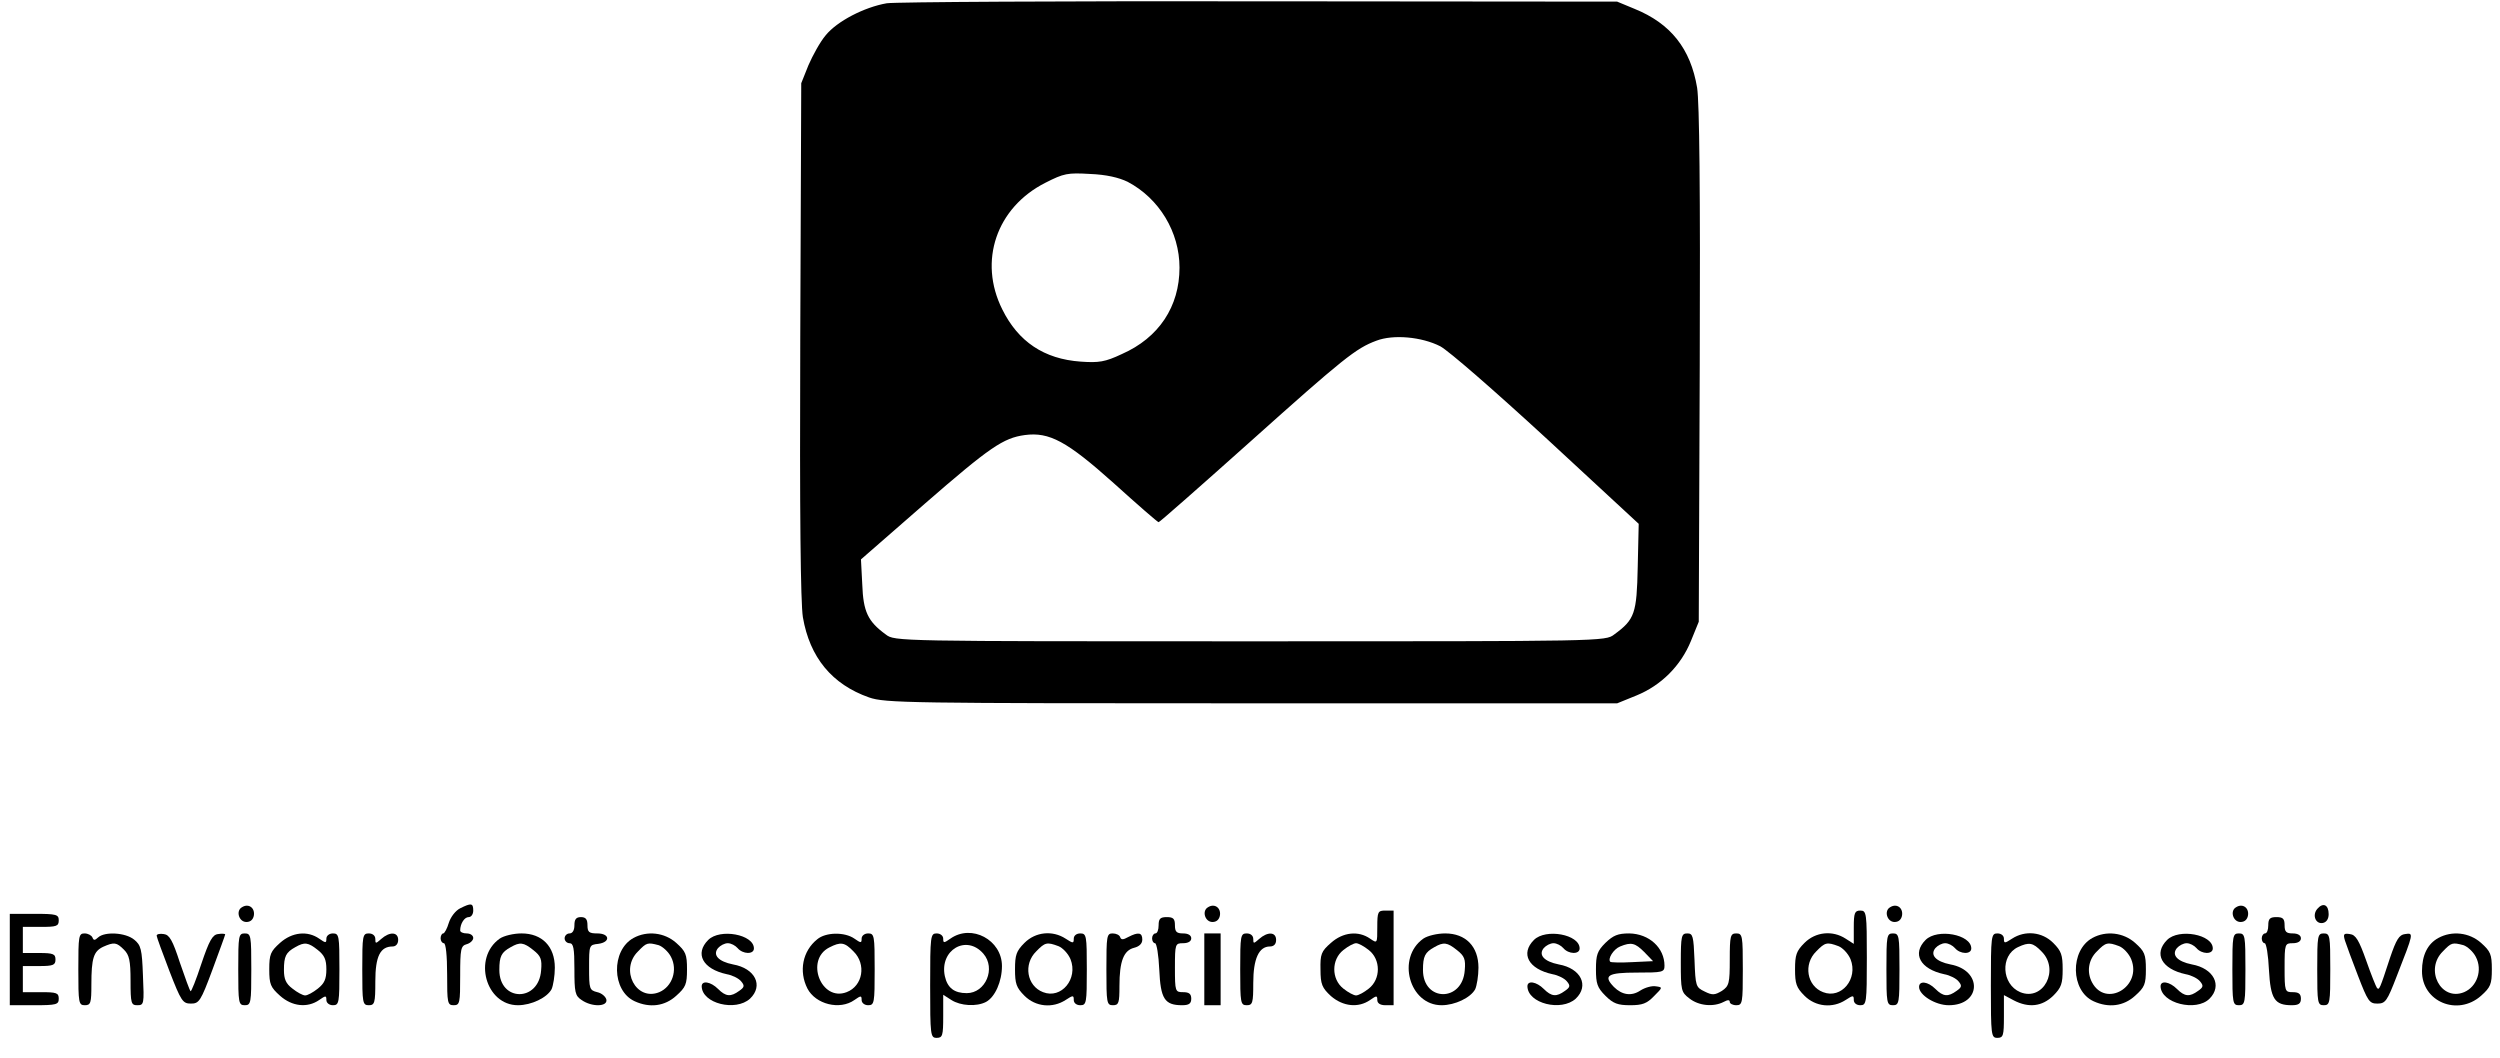
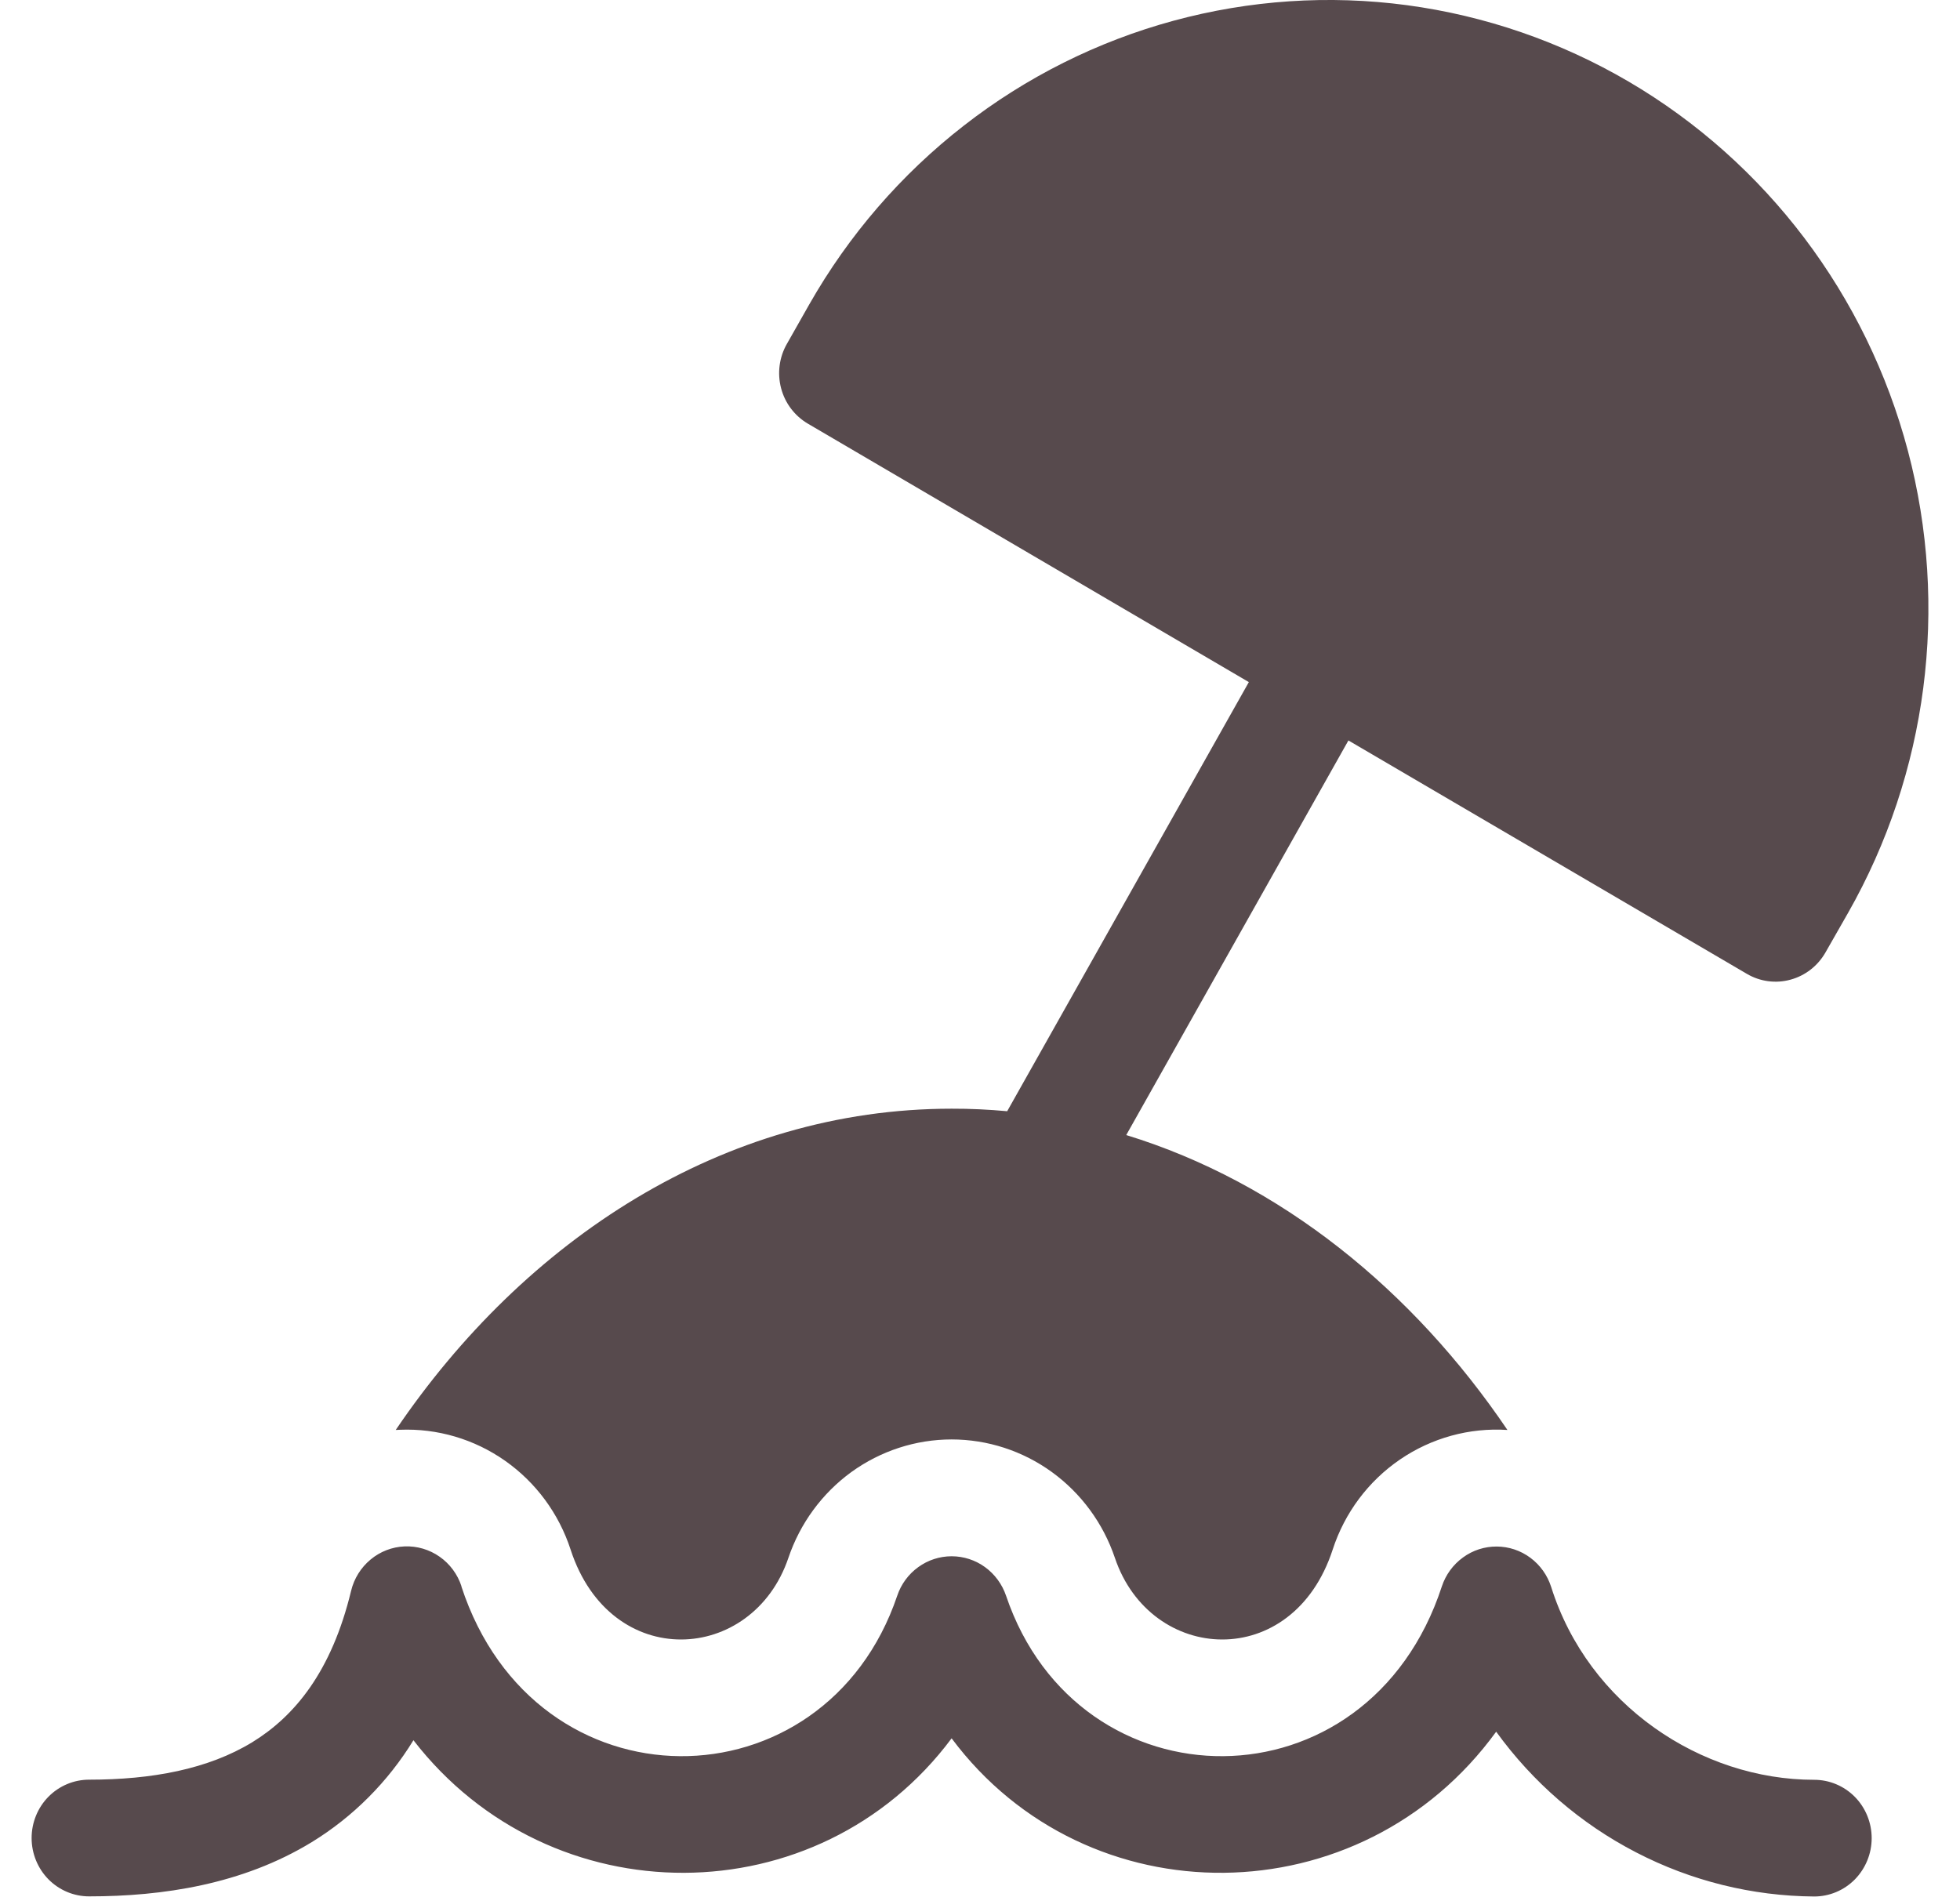
- <svg xmlns="http://www.w3.org/2000/svg" version="1.0" width="766pt" height="324pt" viewBox="0 0 766 324" preserveAspectRatio="xMidYMid meet">
-   <g transform="translate(0,324) scale(0.1,-0.1)" fill="#000000" stroke="none">
-     <path d="M2717 3230 c-69 -12 -152 -55 -187 -98 -17 -20 -40 -62 -53 -92 l-22 -55 -3 -785 c-2 -538 1 -806 8 -851 21 -123 89 -206 203 -246 49 -17 118 -18 1172 -18 l1120 0 59 24 c76 31 136 91 167 167 l24 59 3 785 c2 538 -1 806 -8 851 -20 120 -81 197 -192 242 l-53 22 -1095 1 c-602 1 -1117 -2 -1143 -6z m738 -547 c97 -51 159 -154 159 -263 0 -119 -63 -215 -177 -265 -51 -24 -70 -27 -126 -23 -112 8 -191 61 -240 160 -74 148 -18 312 132 388 57 29 68 31 137 27 50 -2 88 -11 115 -24z m958 -504 c26 -14 165 -135 327 -284 l281 -260 -3 -132 c-3 -143 -9 -161 -72 -207 -27 -21 -32 -21 -1116 -21 -1084 0 -1089 0 -1116 21 -55 40 -69 70 -72 153 l-4 77 196 171 c199 173 240 201 306 210 75 10 129 -19 272 -147 73 -66 135 -120 138 -120 3 0 129 111 280 246 287 257 325 287 387 310 52 20 139 12 196 -17z" />
-     <path d="M741 460 c-19 -11 -9 -45 14 -45 13 0 21 8 23 21 3 23 -17 37 -37 24z" />
-     <path d="M1410 457 c-14 -7 -29 -26 -35 -45 -5 -17 -13 -32 -17 -32 -4 0 -8 -7 -8 -15 0 -8 5 -15 10 -15 6 0 10 -38 10 -95 0 -88 1 -95 20 -95 19 0 20 7 20 91 0 82 2 91 20 96 11 3 20 12 20 19 0 8 -9 14 -20 14 -11 0 -20 4 -20 9 0 21 13 41 26 41 8 0 14 9 14 20 0 23 -6 24 -40 7z" />
-     <path d="M3701 460 c-19 -11 -9 -45 14 -45 13 0 21 8 23 21 3 23 -17 37 -37 24z" />
-     <path d="M5791 460 c-19 -11 -9 -45 14 -45 13 0 21 8 23 21 3 23 -17 37 -37 24z" />
-     <path d="M6851 460 c-19 -11 -9 -45 14 -45 13 0 21 8 23 21 3 23 -17 37 -37 24z" />
-     <path d="M7100 455 c-16 -19 -5 -47 17 -43 11 2 18 12 18 27 0 29 -17 37 -35 16z" />
-     <path d="M4220 399 c0 -50 0 -50 -22 -35 -36 25 -83 20 -120 -13 -30 -26 -33 -35 -32 -82 0 -45 5 -56 32 -81 37 -32 84 -37 120 -12 20 14 22 14 22 0 0 -10 9 -16 25 -16 l25 0 0 145 0 145 -25 0 c-23 0 -25 -3 -25 -51z m-26 -70 c37 -29 37 -89 0 -118 -15 -12 -32 -21 -39 -21 -7 0 -24 9 -39 21 -37 29 -37 89 0 118 15 12 32 21 39 21 7 0 24 -9 39 -21z" />
-     <path d="M5680 399 l0 -51 -25 16 c-40 26 -92 21 -126 -13 -25 -25 -29 -37 -29 -81 0 -44 4 -56 29 -81 34 -34 86 -39 126 -13 23 15 25 15 25 0 0 -9 8 -16 20 -16 19 0 20 7 20 145 0 138 -1 145 -20 145 -17 0 -20 -7 -20 -51z m-47 -58 c13 -5 30 -23 37 -40 24 -60 -28 -123 -84 -101 -50 19 -61 86 -21 125 27 28 33 29 68 16z" />
-     <path d="M30 300 l0 -140 75 0 c68 0 75 2 75 20 0 18 -7 20 -55 20 l-55 0 0 40 0 40 50 0 c43 0 50 3 50 20 0 17 -7 20 -50 20 l-50 0 0 40 0 40 55 0 c48 0 55 2 55 20 0 18 -7 20 -75 20 l-75 0 0 -140z" />
-     <path d="M1760 405 c0 -16 -6 -25 -15 -25 -8 0 -15 -7 -15 -15 0 -8 7 -15 15 -15 12 0 15 -15 15 -79 0 -71 2 -82 22 -95 31 -22 80 -21 76 1 -2 9 -14 20 -28 23 -24 6 -25 10 -25 75 0 69 0 70 28 73 38 5 36 32 -3 32 -25 0 -30 4 -30 25 0 18 -5 25 -20 25 -15 0 -20 -7 -20 -25z" />
-     <path d="M3550 405 c0 -14 -4 -25 -10 -25 -5 0 -10 -7 -10 -15 0 -8 4 -15 9 -15 5 0 11 -36 13 -81 4 -89 16 -109 70 -109 21 0 28 5 28 20 0 15 -7 20 -25 20 -24 0 -25 2 -25 75 0 73 1 75 25 75 16 0 25 6 25 15 0 9 -9 15 -25 15 -20 0 -25 5 -25 25 0 20 -5 25 -25 25 -20 0 -25 -5 -25 -25z" />
-     <path d="M6950 405 c0 -14 -4 -25 -10 -25 -5 0 -10 -7 -10 -15 0 -8 4 -15 9 -15 5 0 11 -37 13 -81 5 -90 17 -109 70 -109 21 0 28 5 28 20 0 15 -7 20 -25 20 -24 0 -25 2 -25 75 0 73 1 75 25 75 16 0 25 6 25 15 0 9 -9 15 -25 15 -20 0 -25 5 -25 25 0 20 -5 25 -25 25 -20 0 -25 -5 -25 -25z" />
-     <path d="M240 270 c0 -103 1 -110 20 -110 18 0 20 7 20 63 0 82 7 102 36 116 34 15 41 14 64 -9 16 -16 20 -33 20 -95 0 -70 2 -75 21 -75 20 0 21 4 17 91 -3 81 -6 93 -27 110 -27 22 -90 25 -110 7 -11 -10 -14 -10 -18 0 -3 6 -13 12 -24 12 -18 0 -19 -8 -19 -110z" />
-     <path d="M480 373 c0 -4 18 -53 39 -108 36 -93 41 -100 66 -100 25 0 30 7 66 104 21 57 39 106 39 108 0 2 -10 3 -22 1 -17 -2 -27 -20 -51 -91 -16 -49 -31 -86 -33 -84 -3 2 -17 42 -33 88 -22 68 -32 85 -49 87 -12 2 -22 0 -22 -5z" />
-     <path d="M730 270 c0 -103 1 -110 20 -110 19 0 20 7 20 110 0 103 -1 110 -20 110 -19 0 -20 -7 -20 -110z" />
-     <path d="M858 351 c-29 -26 -33 -35 -33 -81 0 -46 4 -55 33 -81 37 -33 84 -38 120 -13 20 14 22 14 22 0 0 -9 9 -16 20 -16 19 0 20 7 20 110 0 103 -1 110 -20 110 -11 0 -20 -7 -20 -16 0 -14 -2 -14 -22 0 -36 25 -83 20 -120 -13z m116 -22 c20 -16 26 -29 26 -59 0 -30 -6 -43 -26 -59 -15 -12 -32 -21 -39 -21 -7 0 -24 9 -39 21 -20 15 -26 29 -26 57 0 42 6 54 35 70 28 16 39 15 69 -9z" />
-     <path d="M1110 270 c0 -103 1 -110 20 -110 18 0 20 7 20 73 0 77 15 107 53 107 10 0 17 8 17 20 0 25 -26 26 -52 3 -17 -15 -18 -15 -18 0 0 10 -8 17 -20 17 -19 0 -20 -7 -20 -110z" />
-     <path d="M1531 364 c-83 -59 -43 -204 56 -204 41 0 89 23 103 49 5 11 10 41 10 66 0 65 -39 105 -102 105 -24 0 -54 -7 -67 -16z m103 -35 c23 -18 27 -28 24 -62 -7 -98 -128 -97 -128 1 0 42 6 54 35 70 28 16 39 15 69 -9z" />
-     <path d="M1941 366 c-69 -38 -67 -162 4 -194 46 -21 92 -15 127 17 29 26 33 35 33 81 0 46 -4 55 -33 81 -36 32 -89 38 -131 15z m77 -22 c12 -4 30 -20 38 -36 21 -40 4 -91 -36 -108 -71 -29 -122 69 -65 125 26 27 29 28 63 19z" />
-     <path d="M2170 360 c-42 -42 -17 -89 57 -105 17 -3 37 -13 44 -22 11 -13 10 -18 -6 -29 -26 -19 -41 -18 -65 6 -22 22 -50 27 -50 8 1 -53 104 -78 148 -38 42 40 16 93 -52 105 -45 9 -63 29 -46 50 7 8 20 15 30 15 10 0 23 -7 30 -15 16 -19 50 -20 50 -1 0 43 -104 62 -140 26z" />
-     <path d="M2504 362 c-45 -36 -57 -98 -30 -151 25 -48 99 -67 144 -35 20 14 22 14 22 0 0 -9 9 -16 20 -16 19 0 20 7 20 110 0 103 -1 110 -20 110 -11 0 -20 -7 -20 -16 0 -14 -2 -14 -22 0 -30 21 -88 20 -114 -2z m111 -37 c40 -39 29 -106 -21 -125 -78 -30 -128 99 -53 137 35 18 47 16 74 -12z" />
-     <path d="M2850 220 c0 -153 1 -160 20 -160 18 0 20 7 20 66 l0 66 25 -16 c28 -18 77 -21 106 -6 28 15 49 63 49 110 0 80 -93 130 -158 84 -20 -14 -22 -14 -22 0 0 9 -9 16 -20 16 -19 0 -20 -7 -20 -160z m163 98 c39 -45 7 -121 -51 -121 -38 0 -59 16 -67 52 -17 80 66 129 118 69z" />
-     <path d="M3139 351 c-25 -25 -29 -37 -29 -81 0 -44 4 -56 29 -81 34 -34 86 -39 126 -13 23 15 25 15 25 0 0 -9 8 -16 20 -16 19 0 20 7 20 110 0 103 -1 110 -20 110 -12 0 -20 -7 -20 -16 0 -15 -2 -15 -25 0 -40 26 -92 21 -126 -13z m104 -10 c13 -5 30 -23 37 -40 24 -60 -28 -123 -84 -101 -50 19 -61 86 -21 125 27 28 33 29 68 16z" />
-     <path d="M3390 270 c0 -103 1 -110 20 -110 18 0 20 7 20 59 0 76 13 109 45 117 16 4 25 13 25 25 0 22 -12 24 -43 8 -16 -9 -22 -9 -25 0 -2 6 -12 11 -23 11 -18 0 -19 -8 -19 -110z" />
-     <path d="M3690 270 l0 -110 25 0 25 0 0 110 0 110 -25 0 -25 0 0 -110z" />
-     <path d="M3800 270 c0 -103 1 -110 20 -110 18 0 20 7 20 68 0 74 17 112 51 112 12 0 19 7 19 20 0 25 -26 26 -52 3 -17 -15 -18 -15 -18 0 0 10 -8 17 -20 17 -19 0 -20 -7 -20 -110z" />
-     <path d="M4361 364 c-83 -59 -43 -204 56 -204 41 0 89 23 103 49 5 11 10 41 10 66 0 65 -39 105 -102 105 -24 0 -54 -7 -67 -16z m103 -35 c23 -18 27 -28 24 -62 -7 -98 -128 -97 -128 1 0 42 6 54 35 70 28 16 39 15 69 -9z" />
-     <path d="M4700 360 c-42 -42 -17 -89 57 -105 17 -3 37 -13 44 -22 11 -13 10 -18 -6 -29 -26 -19 -41 -18 -65 6 -22 22 -50 27 -50 8 1 -53 104 -78 148 -38 42 40 16 93 -52 105 -45 9 -63 29 -46 50 7 8 20 15 30 15 10 0 23 -7 30 -15 16 -19 50 -20 50 -1 0 43 -104 62 -140 26z" />
-     <path d="M4919 351 c-25 -25 -29 -37 -29 -81 0 -44 4 -56 29 -81 24 -24 38 -29 76 -29 37 0 51 5 73 28 27 27 27 27 5 30 -12 2 -33 -4 -47 -13 -27 -18 -56 -14 -81 11 -34 35 -19 44 70 44 79 0 85 1 85 21 0 55 -47 98 -108 99 -35 0 -49 -6 -73 -29z m119 -28 l27 -28 -64 -3 c-35 -2 -65 -1 -67 1 -9 9 10 39 30 47 34 14 46 11 74 -17z" />
-     <path d="M5150 291 c0 -85 1 -91 26 -110 29 -23 74 -27 105 -11 13 7 19 7 19 0 0 -5 9 -10 20 -10 19 0 20 7 20 110 0 103 -1 110 -20 110 -18 0 -20 -7 -20 -80 0 -73 -2 -81 -24 -96 -22 -13 -29 -14 -53 -2 -27 13 -28 16 -31 96 -3 74 -5 82 -22 82 -18 0 -20 -7 -20 -89z" />
-     <path d="M5780 270 c0 -103 1 -110 20 -110 19 0 20 7 20 110 0 103 -1 110 -20 110 -19 0 -20 -7 -20 -110z" />
-     <path d="M5900 360 c-42 -42 -17 -89 57 -105 17 -3 37 -13 44 -22 11 -13 10 -18 -6 -29 -26 -19 -41 -18 -65 6 -23 23 -50 26 -50 6 0 -25 50 -56 91 -56 100 0 104 107 5 125 -45 9 -63 29 -46 50 7 8 20 15 30 15 10 0 23 -7 30 -15 16 -19 50 -20 50 -1 0 43 -104 62 -140 26z" />
-     <path d="M6100 220 c0 -153 1 -160 20 -160 18 0 20 7 20 65 l0 66 30 -16 c46 -24 87 -19 121 14 25 25 29 37 29 81 0 44 -4 56 -29 81 -34 34 -86 39 -126 13 -23 -15 -25 -15 -25 0 0 9 -8 16 -20 16 -19 0 -20 -7 -20 -160z m155 105 c57 -56 6 -154 -65 -125 -57 24 -62 112 -7 138 34 16 46 14 72 -13z" />
-     <path d="M6411 366 c-69 -38 -67 -162 4 -194 46 -21 92 -15 127 17 29 26 33 35 33 81 0 46 -4 55 -33 81 -36 32 -89 38 -131 15z m82 -25 c13 -5 30 -23 37 -40 34 -84 -78 -150 -120 -71 -17 32 -11 70 15 95 27 28 33 29 68 16z" />
-     <path d="M6640 360 c-42 -42 -17 -89 57 -105 17 -3 37 -13 44 -22 11 -13 10 -18 -6 -29 -26 -19 -41 -18 -65 6 -22 22 -50 27 -50 8 1 -52 109 -79 150 -38 40 40 13 93 -54 105 -45 9 -63 29 -46 50 7 8 20 15 30 15 10 0 23 -7 30 -15 16 -19 50 -20 50 -1 0 43 -104 62 -140 26z" />
-     <path d="M6840 270 c0 -103 1 -110 20 -110 19 0 20 7 20 110 0 103 -1 110 -20 110 -19 0 -20 -7 -20 -110z" />
-     <path d="M7100 270 c0 -103 1 -110 20 -110 19 0 20 7 20 110 0 103 -1 110 -20 110 -19 0 -20 -7 -20 -110z" />
-     <path d="M7185 358 c4 -13 22 -61 40 -108 30 -78 35 -85 59 -85 25 0 30 7 60 85 52 133 52 132 25 128 -18 -2 -27 -17 -46 -73 -32 -98 -33 -99 -40 -92 -3 4 -18 41 -33 84 -22 62 -32 79 -50 81 -19 3 -21 0 -15 -20z" />
-     <path d="M7471 366 c-33 -18 -50 -53 -50 -101 -1 -94 109 -140 181 -76 29 26 33 35 33 81 0 46 -4 55 -33 81 -36 32 -89 38 -131 15z m77 -22 c12 -4 30 -20 38 -36 21 -40 4 -91 -36 -108 -71 -29 -122 69 -65 125 26 27 29 28 63 19z" />
-   </g>
+ <svg xmlns="http://www.w3.org/2000/svg" width="31" height="30" viewBox="0 0 31 30" fill="none">
+   <path d="M25.758 1.29C24.679 0.658 23.488 0.248 22.253 0.082C21.019 -0.083 19.764 0.001 18.561 0.328C17.358 0.655 16.23 1.219 15.242 1.989C14.253 2.759 13.424 3.718 12.801 4.813L12.445 5.441C12.324 5.653 12.292 5.905 12.354 6.141C12.416 6.378 12.569 6.579 12.778 6.702L19.752 10.79L15.93 17.578C15.638 17.551 15.345 17.537 15.051 17.538C11.437 17.538 8.294 19.615 6.259 22.62L6.326 22.617C6.918 22.593 7.501 22.765 7.988 23.107C8.475 23.449 8.839 23.942 9.025 24.513C9.658 26.455 11.903 26.319 12.47 24.642C12.655 24.096 13.003 23.622 13.465 23.286C13.928 22.951 14.483 22.77 15.051 22.77C15.62 22.77 16.175 22.951 16.637 23.286C17.1 23.622 17.448 24.096 17.633 24.642C18.198 26.319 20.445 26.455 21.078 24.513C21.267 23.931 21.642 23.43 22.142 23.088C22.642 22.746 23.24 22.581 23.842 22.62C22.347 20.41 20.254 18.704 17.813 17.955L21.327 11.713L27.629 15.405C27.838 15.528 28.086 15.561 28.319 15.497C28.552 15.434 28.751 15.279 28.872 15.067L29.23 14.44C30.487 12.229 30.828 9.601 30.177 7.135C29.525 4.669 27.936 2.567 25.758 1.29ZM7.299 25.093C7.237 24.903 7.115 24.738 6.953 24.625C6.791 24.511 6.596 24.454 6.399 24.462C6.202 24.47 6.013 24.543 5.861 24.67C5.708 24.797 5.6 24.97 5.553 25.165C5.244 26.446 4.658 27.149 3.991 27.559C3.292 27.986 2.403 28.152 1.409 28.152C1.168 28.152 0.937 28.249 0.766 28.422C0.596 28.595 0.5 28.83 0.5 29.075C0.5 29.32 0.596 29.555 0.766 29.728C0.937 29.901 1.168 29.998 1.409 29.998C2.57 29.998 3.834 29.81 4.931 29.14C5.585 28.739 6.136 28.186 6.539 27.528C8.709 30.336 12.945 30.323 15.051 27.498C17.192 30.367 21.527 30.336 23.664 27.393C24.244 28.195 25.001 28.849 25.875 29.301C26.748 29.754 27.713 29.993 28.693 30C28.935 30 29.166 29.903 29.337 29.73C29.507 29.556 29.603 29.322 29.603 29.077C29.603 28.832 29.507 28.597 29.337 28.424C29.166 28.251 28.935 28.154 28.693 28.154C26.905 28.154 25.123 26.972 24.534 25.104C24.475 24.919 24.36 24.757 24.205 24.642C24.051 24.527 23.864 24.465 23.673 24.464C23.481 24.463 23.294 24.523 23.139 24.637C22.983 24.75 22.866 24.91 22.805 25.094C21.636 28.674 17.058 28.628 15.912 25.242C15.85 25.06 15.734 24.902 15.58 24.79C15.426 24.678 15.241 24.618 15.051 24.618C14.862 24.618 14.677 24.678 14.523 24.79C14.368 24.902 14.252 25.06 14.191 25.242C13.045 28.628 8.467 28.674 7.297 25.094" fill="#574A4D" />
</svg>
